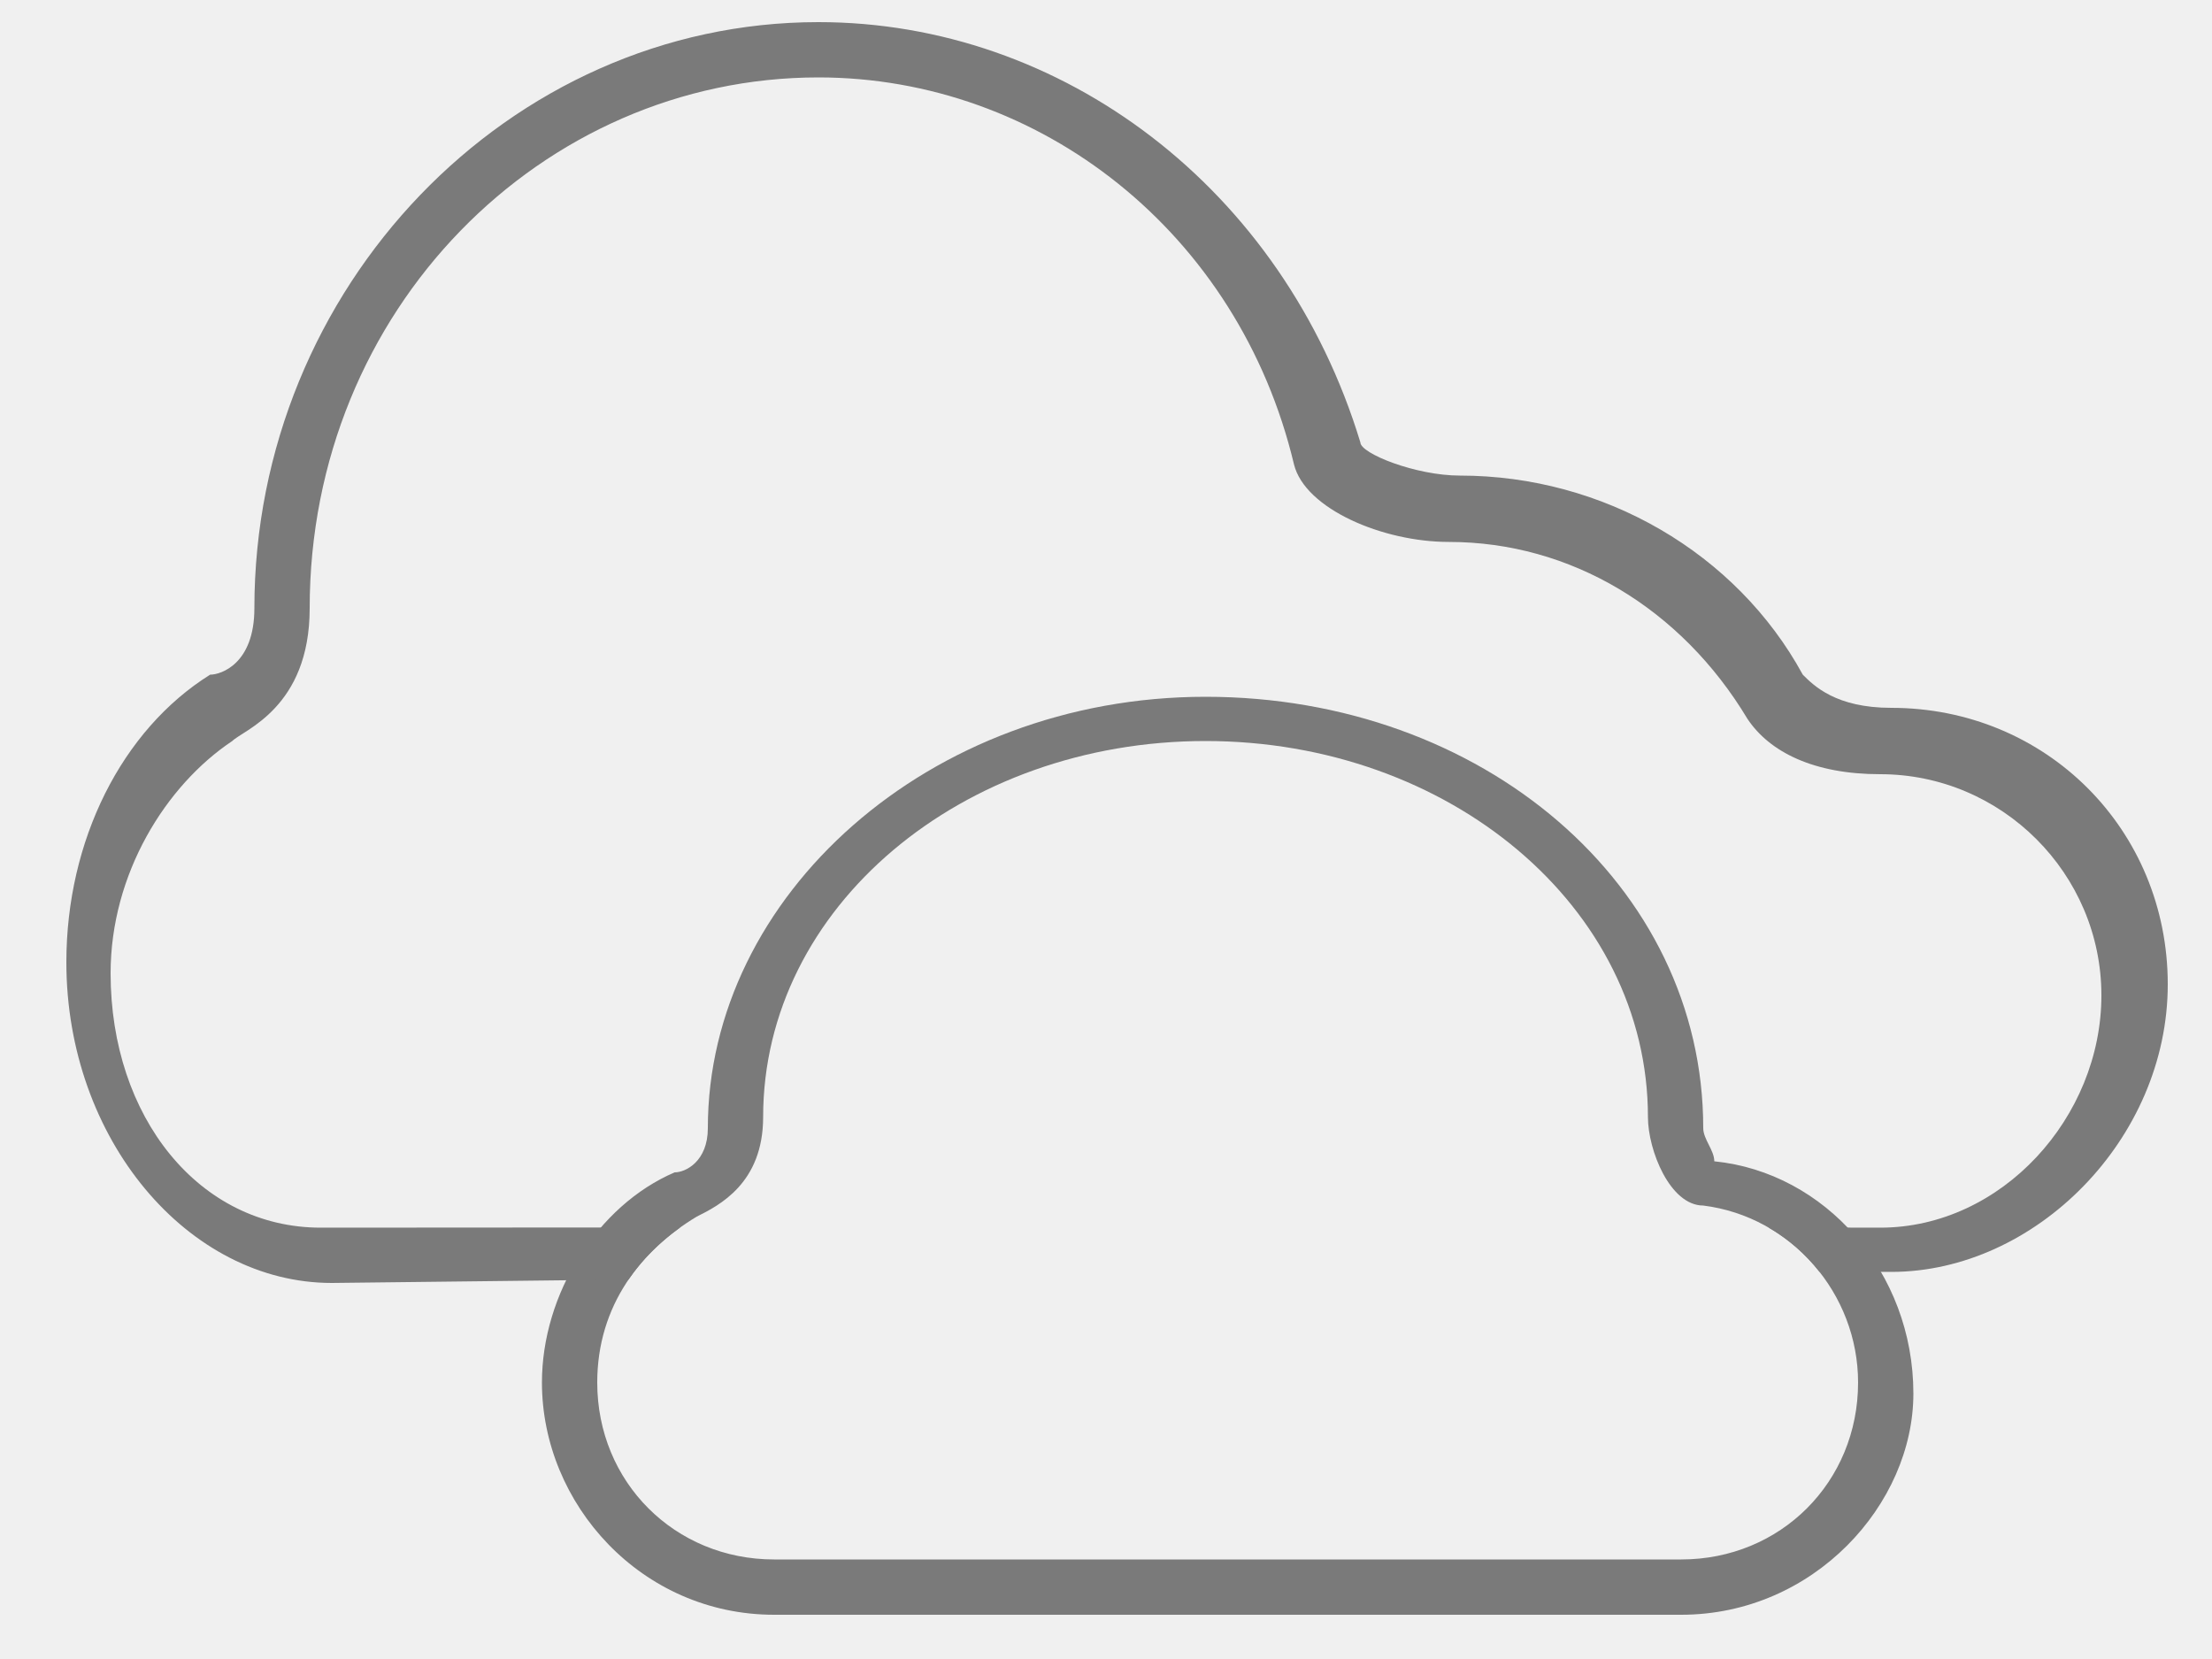
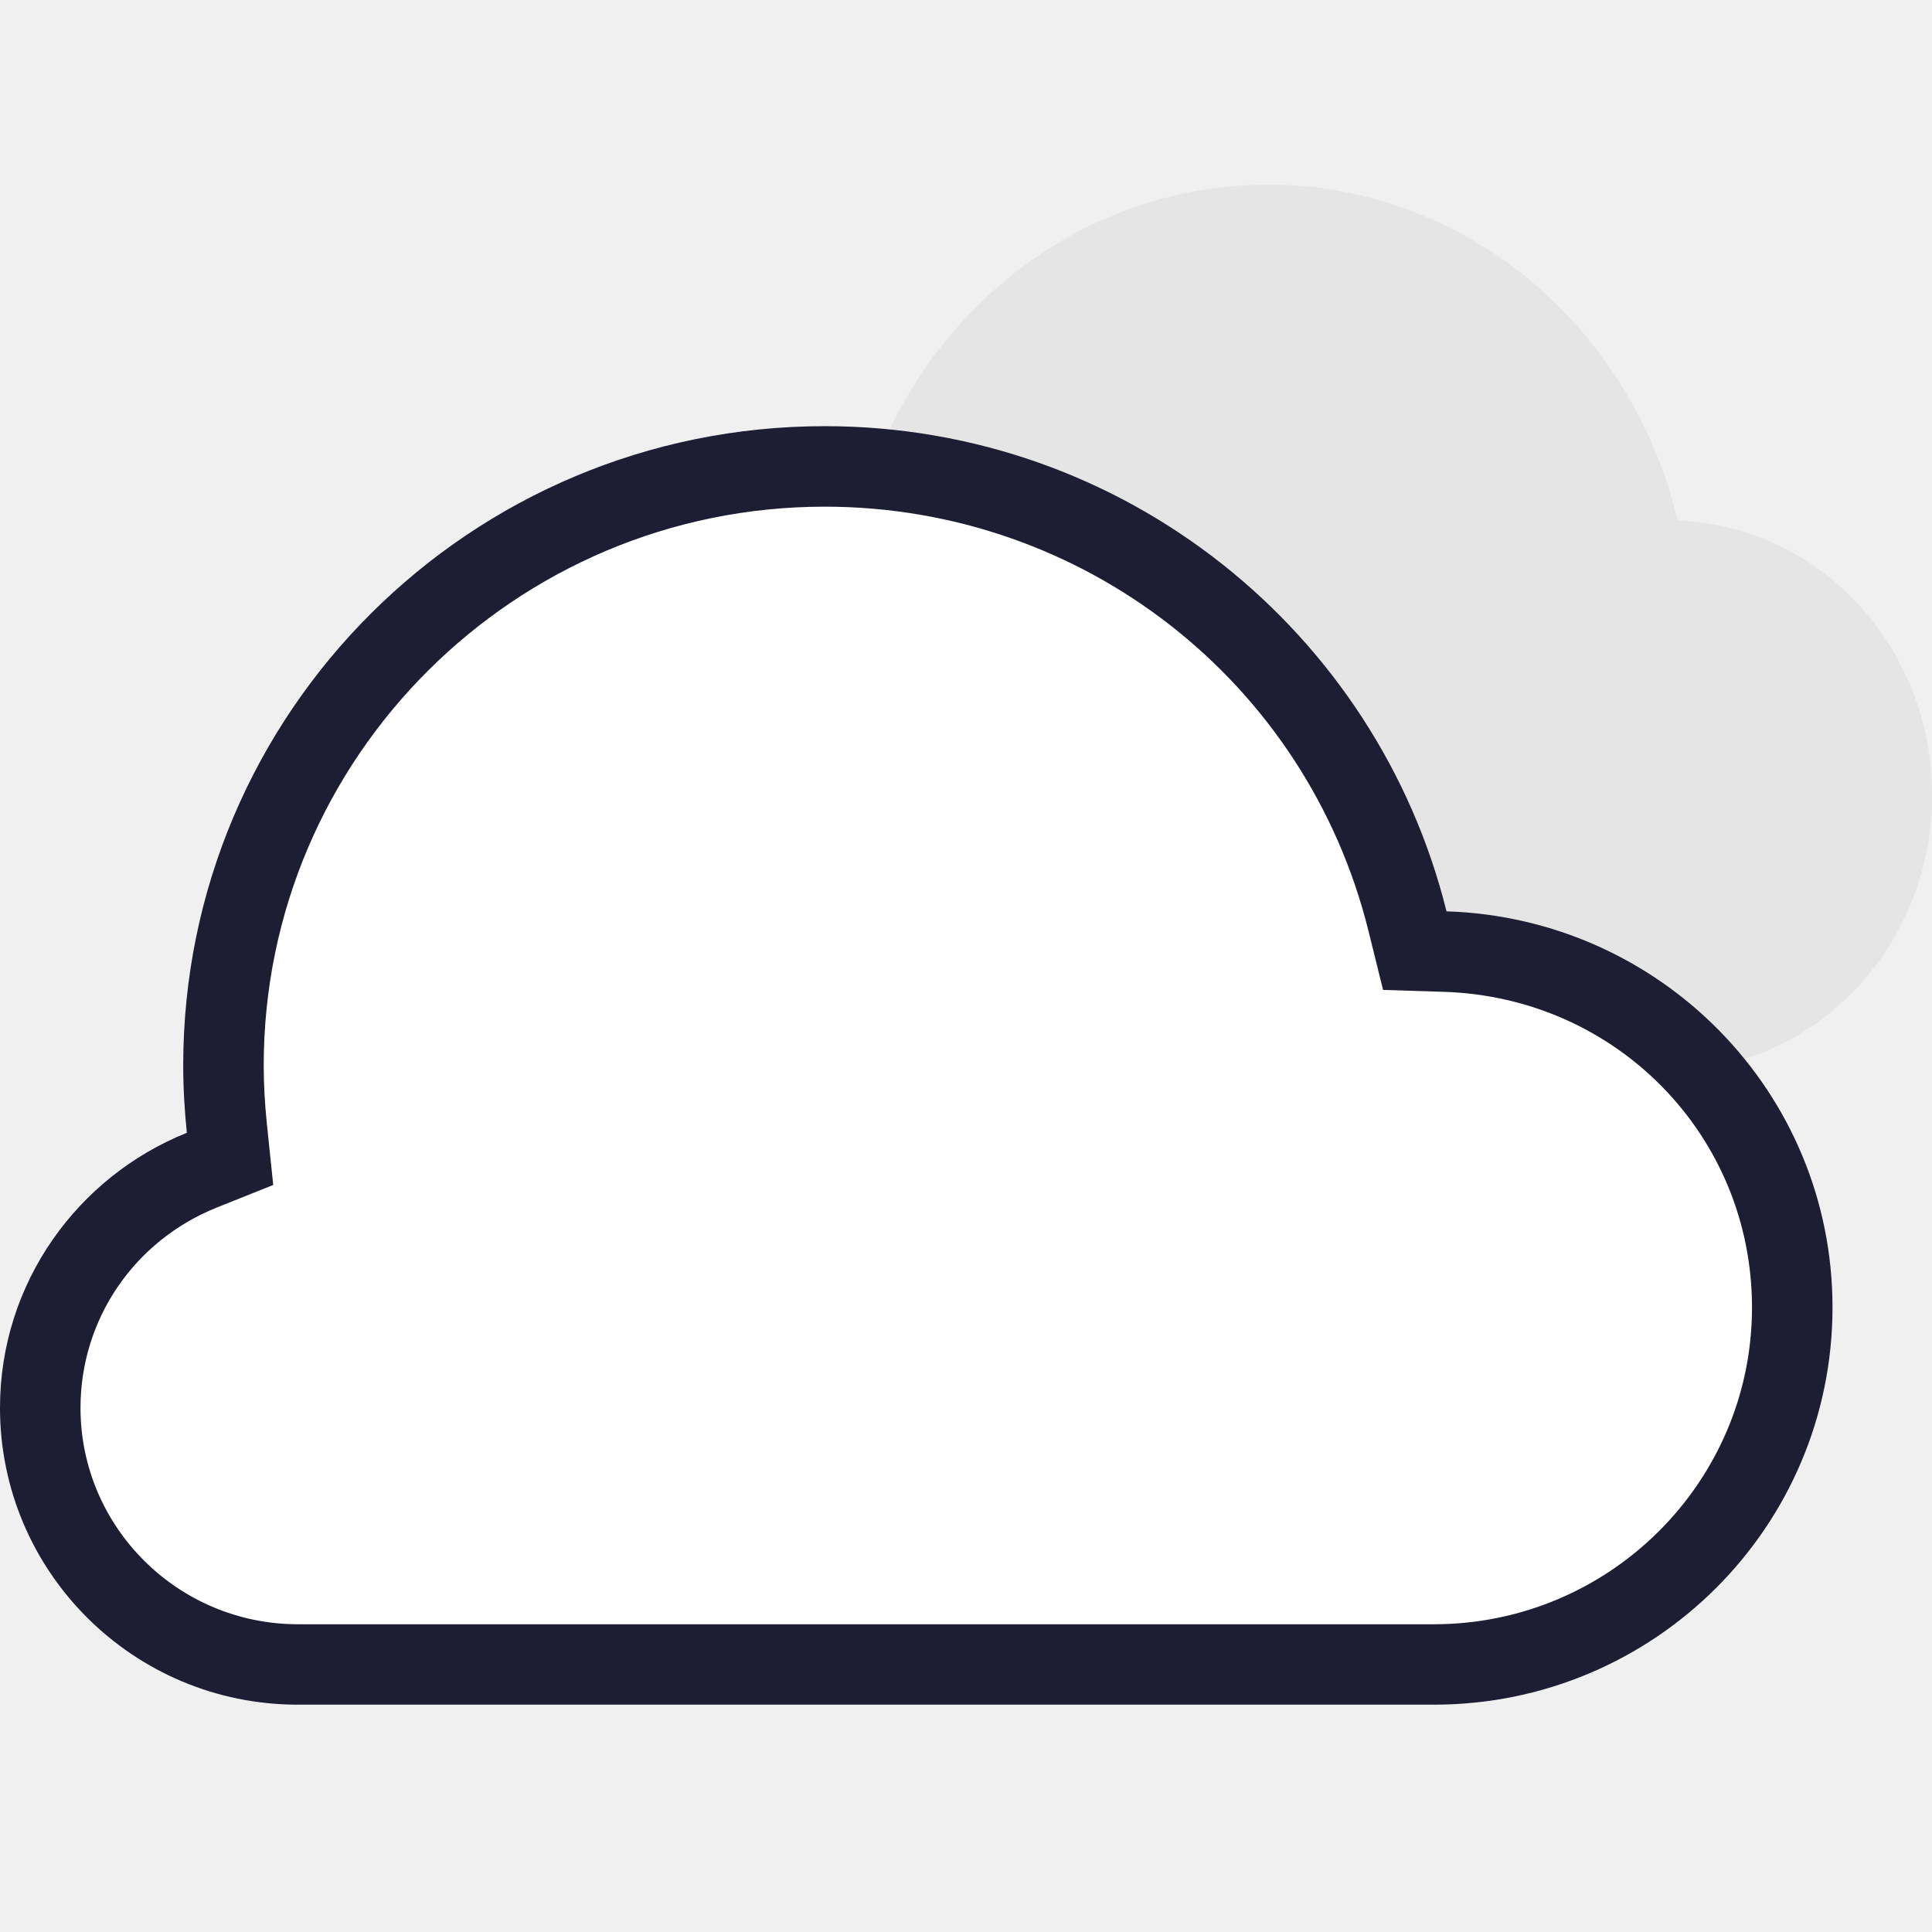
- <svg xmlns="http://www.w3.org/2000/svg" width="20px" height="15px" viewBox="0 0 20 15" version="1.1">
-   <g id="Page-1" stroke="none" stroke-width="1" fill="none" fill-rule="evenodd">
-     <g id="cloudy-colored" fill="#7A7A7A" fill-rule="nonzero">
-       <g id="Layer_1">
-         <path d="M15.2,14.6 L7,14.6 C5.8,14.6 4.9,13.6 4.9,12.5 C4.9,11.7 5.4,10.9 6.1,10.6 C6.2,10.6 6.4,10.5 6.4,10.2 C6.4,8.1 8.4,6.3 10.9,6.3 C13.4,6.3 15.4,8 15.4,10.2 C15.4,10.3 15.5,10.4 15.5,10.5 C16.5,10.6 17.3,11.5 17.3,12.6 C17.3,13.6 16.4,14.6 15.2,14.6 Z M10.9,6.7 C8.7,6.7 6.9,8.2 6.9,10.1 C6.9,10.7 6.5,10.9 6.3,11 C5.8,11.3 5.4,11.8 5.4,12.5 C5.4,13.4 6.1,14.1 7,14.1 L15.2,14.1 C16.1,14.1 16.8,13.4 16.8,12.5 C16.8,11.7 16.2,11 15.4,10.9 C15.1,10.9 14.9,10.4 14.9,10.1 C14.9,8.2 13.1,6.7 10.9,6.7 Z" id="Shape" />
-         <path d="M7.4,0.2 C9.6,0.2 11.6,1.7 12.3,4 C12.3,4.1 12.8,4.3 13.2,4.3 C14.5,4.3 15.7,5 16.3,6.1 C16.4,6.2 16.6,6.4 17.1,6.4 C18.5,6.4 19.6,7.5 19.6,8.9 C19.6,10.3 18.4,11.5 17.1,11.5 L16.451,11.499 C16.324,11.338 16.168,11.201 15.989,11.098 L17,11.1 C18.1,11.1 19,10.1 19,9 C19,7.9 18.1,7 17,7 C16.4,7 16,6.8 15.8,6.5 C15.2,5.5 14.2,4.9 13.1,4.9 C12.5,4.9 11.8,4.6 11.7,4.2 C11.2,2.1 9.4,0.7 7.4,0.7 C4.9,0.7 2.8,2.8 2.8,5.5 C2.8,6.4 2.2,6.6 2.1,6.7 C1.5,7.1 1,7.9 1,8.8 C1,10.1 1.8,11.1 2.9,11.1 L6.15,11.098 C5.97,11.227 5.809,11.384 5.683,11.569 L3,11.6 C1.7,11.6 0.6,10.3 0.6,8.7 C0.6,7.6 1.1,6.6 1.9,6.1 C2,6.1 2.3,6 2.3,5.5 C2.3,2.6 4.6,0.2 7.4,0.2 Z" id="Combined-Shape" />
+ <svg xmlns="http://www.w3.org/2000/svg" version="1.1" id="cloudy" x="0px" y="0px" viewBox="0 0 24 24" enable-background="new 0 0 24 24" xml:space="preserve">
+   <g>
+     <rect x="0" fill="none" width="24" height="24" />
+     <path fill-rule="evenodd" clip-rule="evenodd" fill="#E5E5E5" d="M20.84,6.468C20.274,4.072,18.213,2.294,15.75,2.294   c-2.9,0-5.25,2.462-5.25,5.5c0,0.196,0.011,0.39,0.03,0.58C9.634,8.751,9,9.666,9,10.741   c0,1.41,1.091,2.554,2.438,2.554h9.3c1.802,0,3.263-1.53,3.263-3.418C24,8.025,22.594,6.527,20.84,6.468" />
+     <g>
+       <g>
+         <path fill="#FFFFFF" d="M3.699,20.676c-1.764,0-3.199-1.43-3.199-3.187c0-1.305,0.788-2.464,2.009-2.953     l0.35-0.14l-0.039-0.375c-0.026-0.258-0.043-0.52-0.043-0.786c0-4.103,3.35-7.441,7.468-7.441     c3.438,0,6.414,2.322,7.24,5.648l0.092,0.367l0.378,0.012c2.417,0.077,4.311,2.019,4.311,4.421     c0,2.445-1.997,4.435-4.451,4.435H3.699z" />
+         <path fill="#1D1D33" d="M10.244,6.294c3.207,0,5.984,2.166,6.755,5.268l0.182,0.735l0.756,0.024     c2.146,0.068,3.827,1.79,3.827,3.921c0,2.17-1.773,3.935-3.951,3.935H3.699C2.211,20.176,1,18.971,1,17.489     c0-1.099,0.665-2.076,1.694-2.489L3.394,14.72l-0.078-0.751c-0.027-0.261-0.04-0.501-0.04-0.734     C3.276,9.408,6.402,6.294,10.244,6.294 M10.244,5.294c-4.4,0-7.968,3.554-7.968,7.941     c0,0.284,0.017,0.563,0.045,0.837C0.963,14.617,0,15.939,0,17.489c0,2.035,1.656,3.687,3.699,3.687h14.114     c2.735,0,4.951-2.21,4.951-4.935c0-2.673-2.134-4.836-4.795-4.92C17.11,7.861,13.982,5.294,10.244,5.294     L10.244,5.294z" />
      </g>
    </g>
  </g>
</svg>
